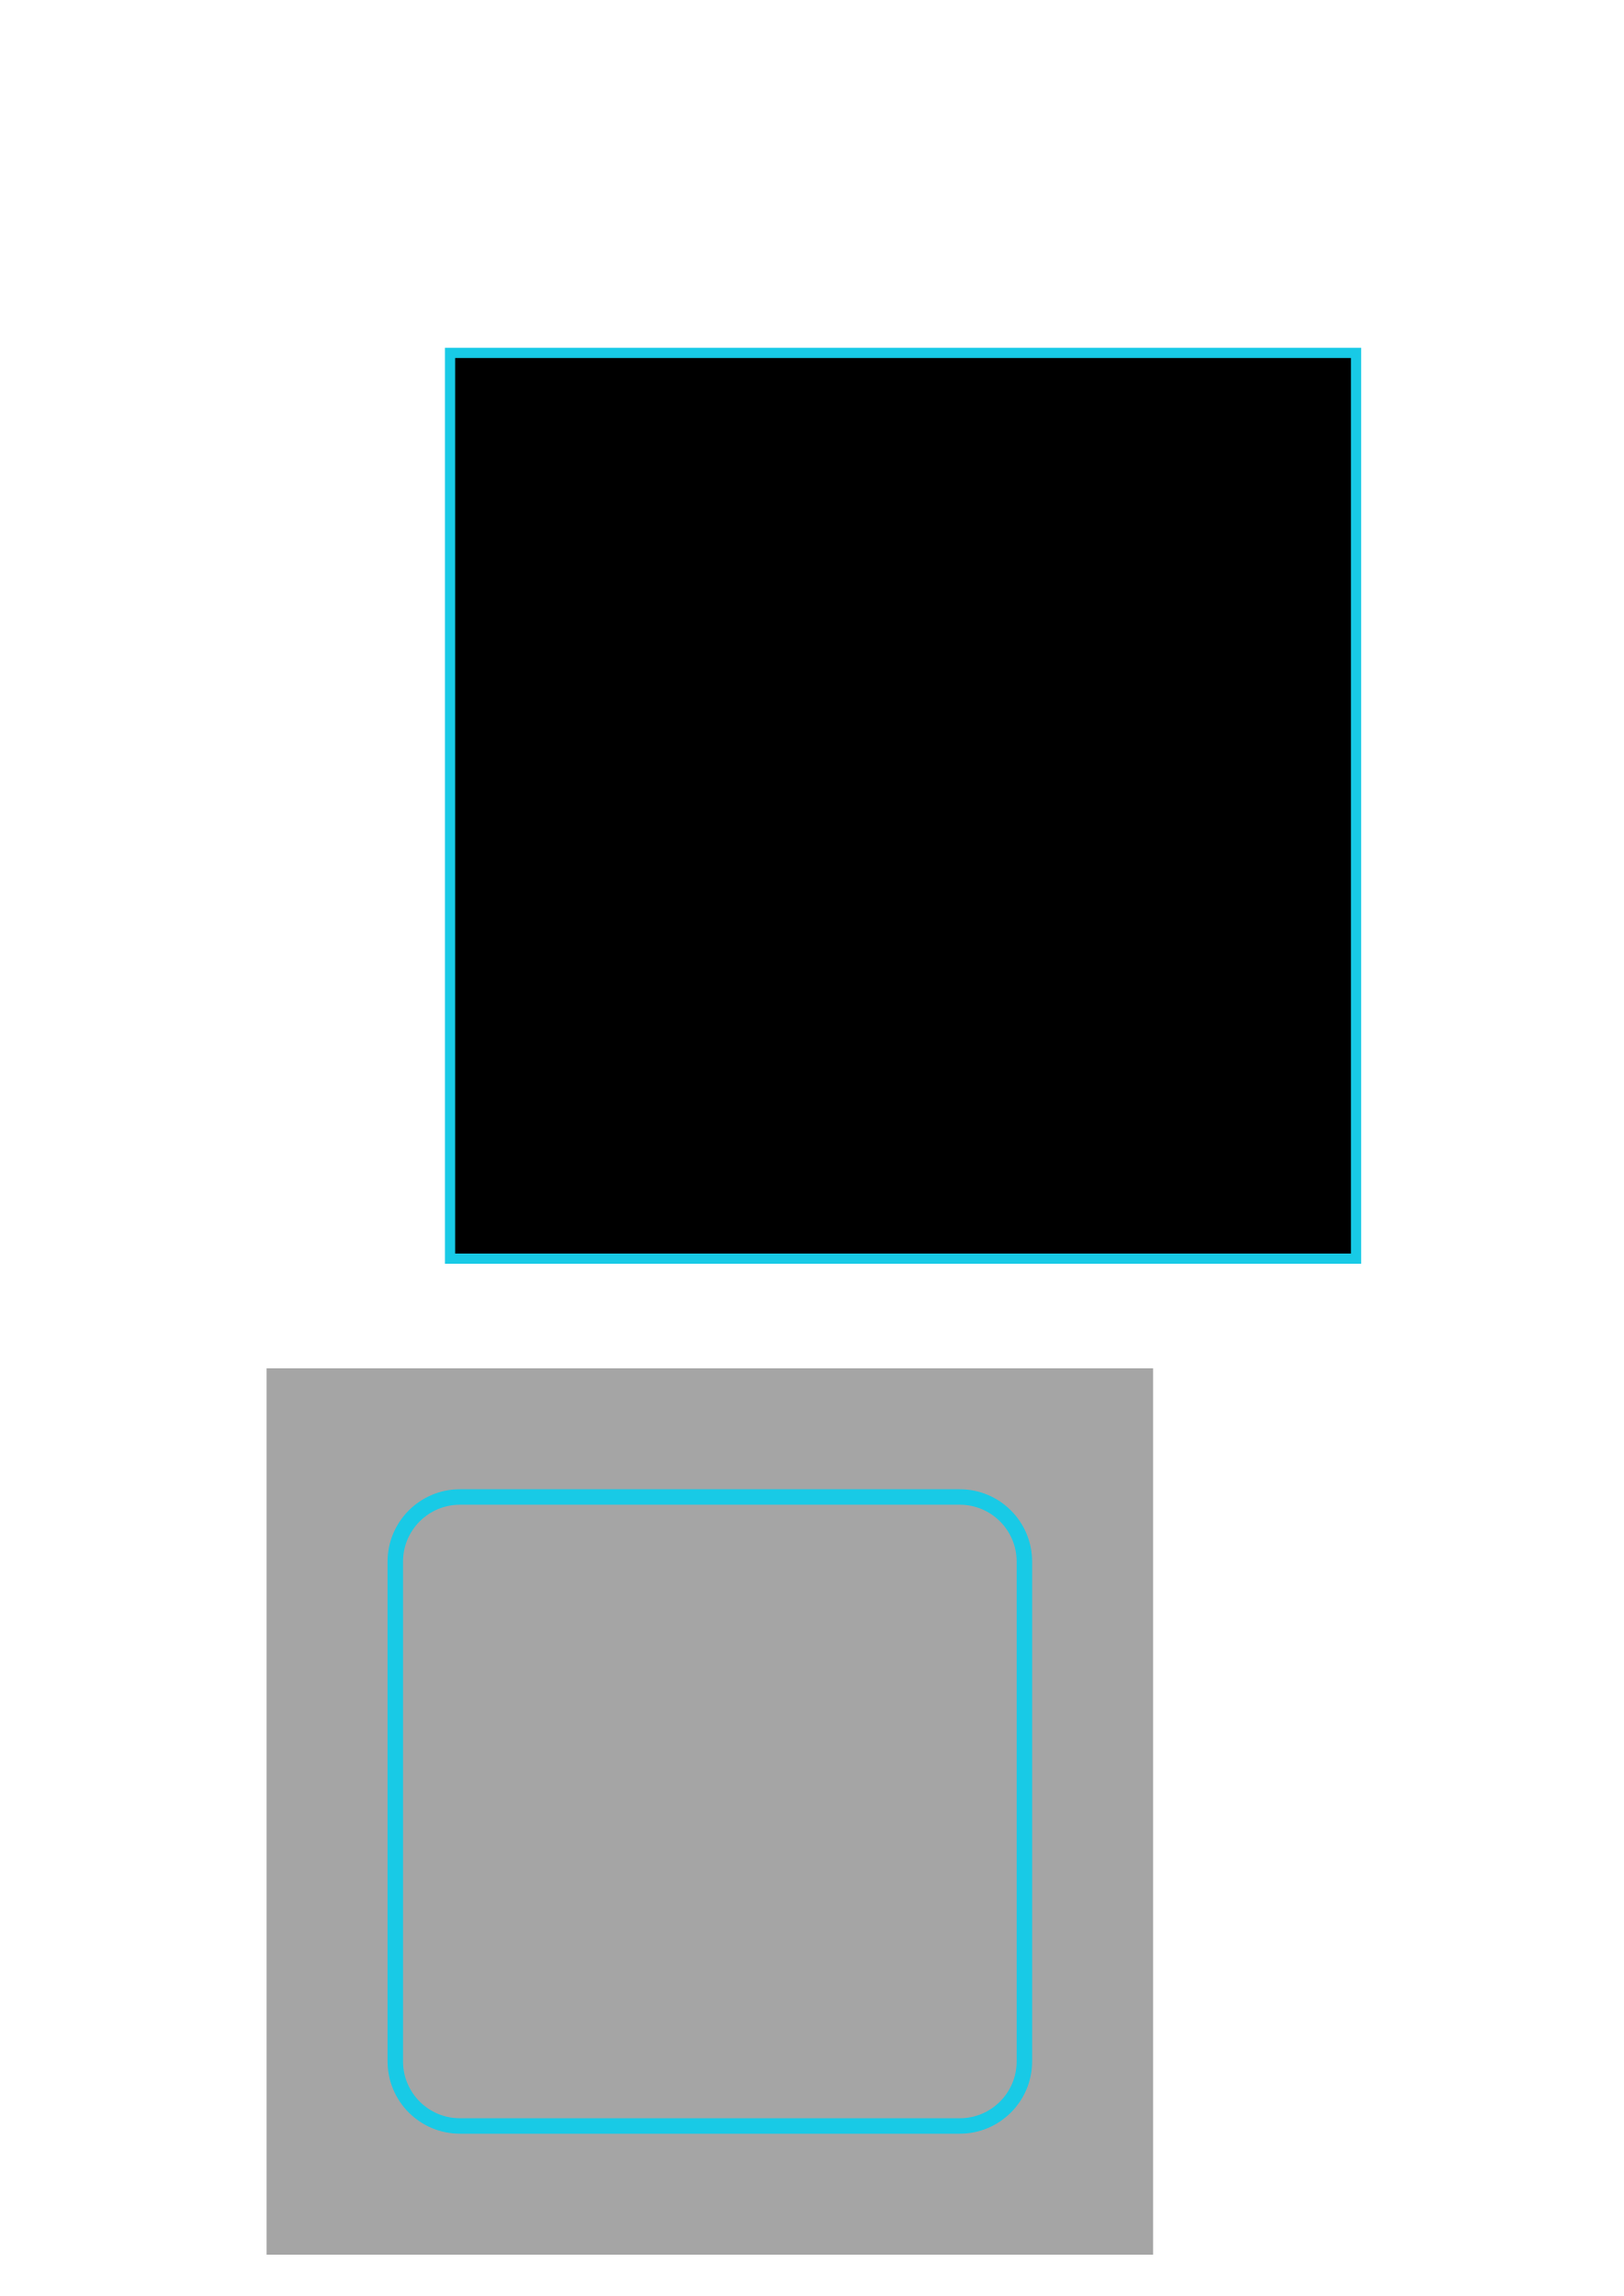
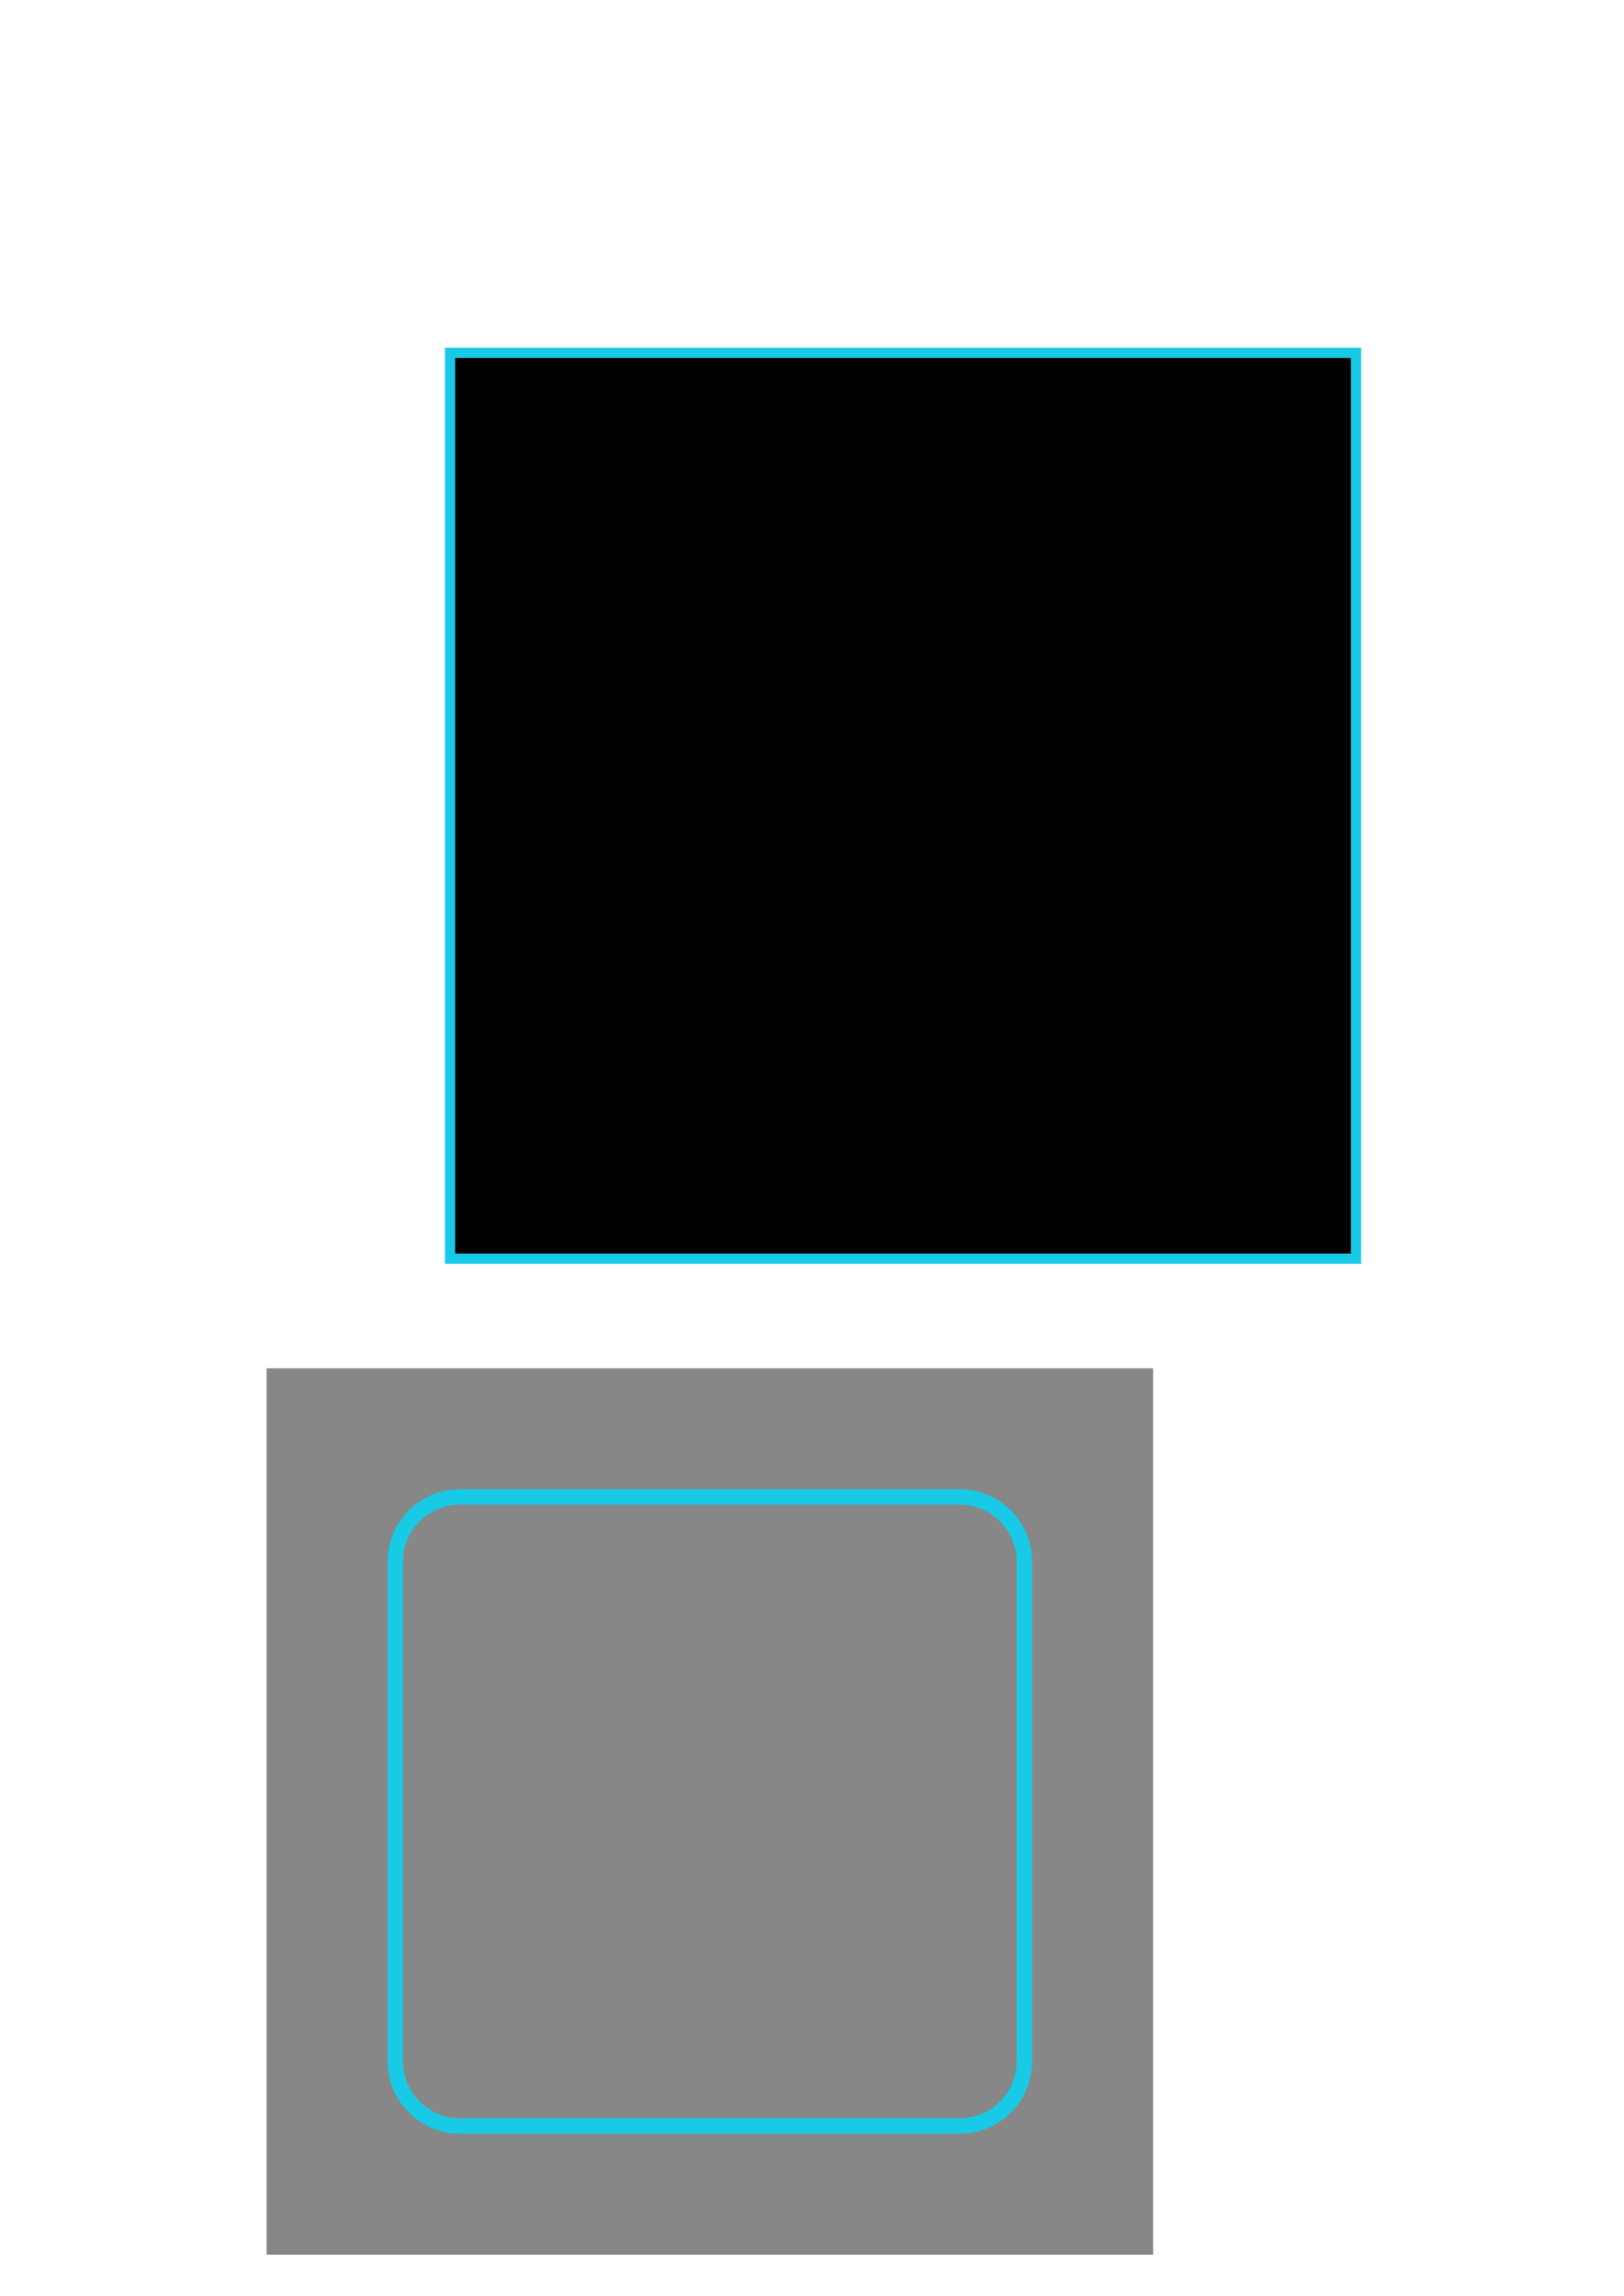
<svg xmlns="http://www.w3.org/2000/svg" width="210mm" height="297mm" viewBox="0 0 210 297" version="1.1" id="svg8">
  <defs id="defs2" />
  <g id="layer1">
    <rect style="opacity:1;fill:#000000;fill-opacity:1;fill-rule:nonzero;stroke:#18cae6;stroke-width:1.323;stroke-linecap:round;stroke-linejoin:miter;stroke-miterlimit:4;stroke-dasharray:none;stroke-dashoffset:0;stroke-opacity:1" id="rect4485" width="117.173" height="117.173" x="58.208" y="45.646" />
-     <g id="g4500">
-       <rect y="176.996" x="34.478" height="114.659" width="114.659" id="rect4483" style="opacity:1;fill:#000000;fill-opacity:0.353;fill-rule:nonzero;stroke:none;stroke-width:1.323;stroke-linecap:round;stroke-linejoin:miter;stroke-miterlimit:4;stroke-dasharray:none;stroke-dashoffset:0;stroke-opacity:0.353" />
+     <g id="g4490">
+       <rect y="176.996" x="34.478" height="114.659" width="114.659" id="rect4483" style="opacity:1;fill:#000000;fill-opacity:0.471;fill-rule:nonzero;stroke:none;stroke-width:1.323;stroke-linecap:round;stroke-linejoin:miter;stroke-miterlimit:4;stroke-dasharray:none;stroke-dashoffset:0;stroke-opacity:0.353" />
      <rect ry="8.367" style="opacity:1;fill:none;fill-opacity:1;fill-rule:nonzero;stroke:#18cae6;stroke-width:2;stroke-linecap:round;stroke-linejoin:round;stroke-miterlimit:4;stroke-dasharray:none;stroke-dashoffset:0;stroke-opacity:1" id="rect4490" width="81.367" height="81.367" x="51.124" y="193.642" />
    </g>
  </g>
</svg>
